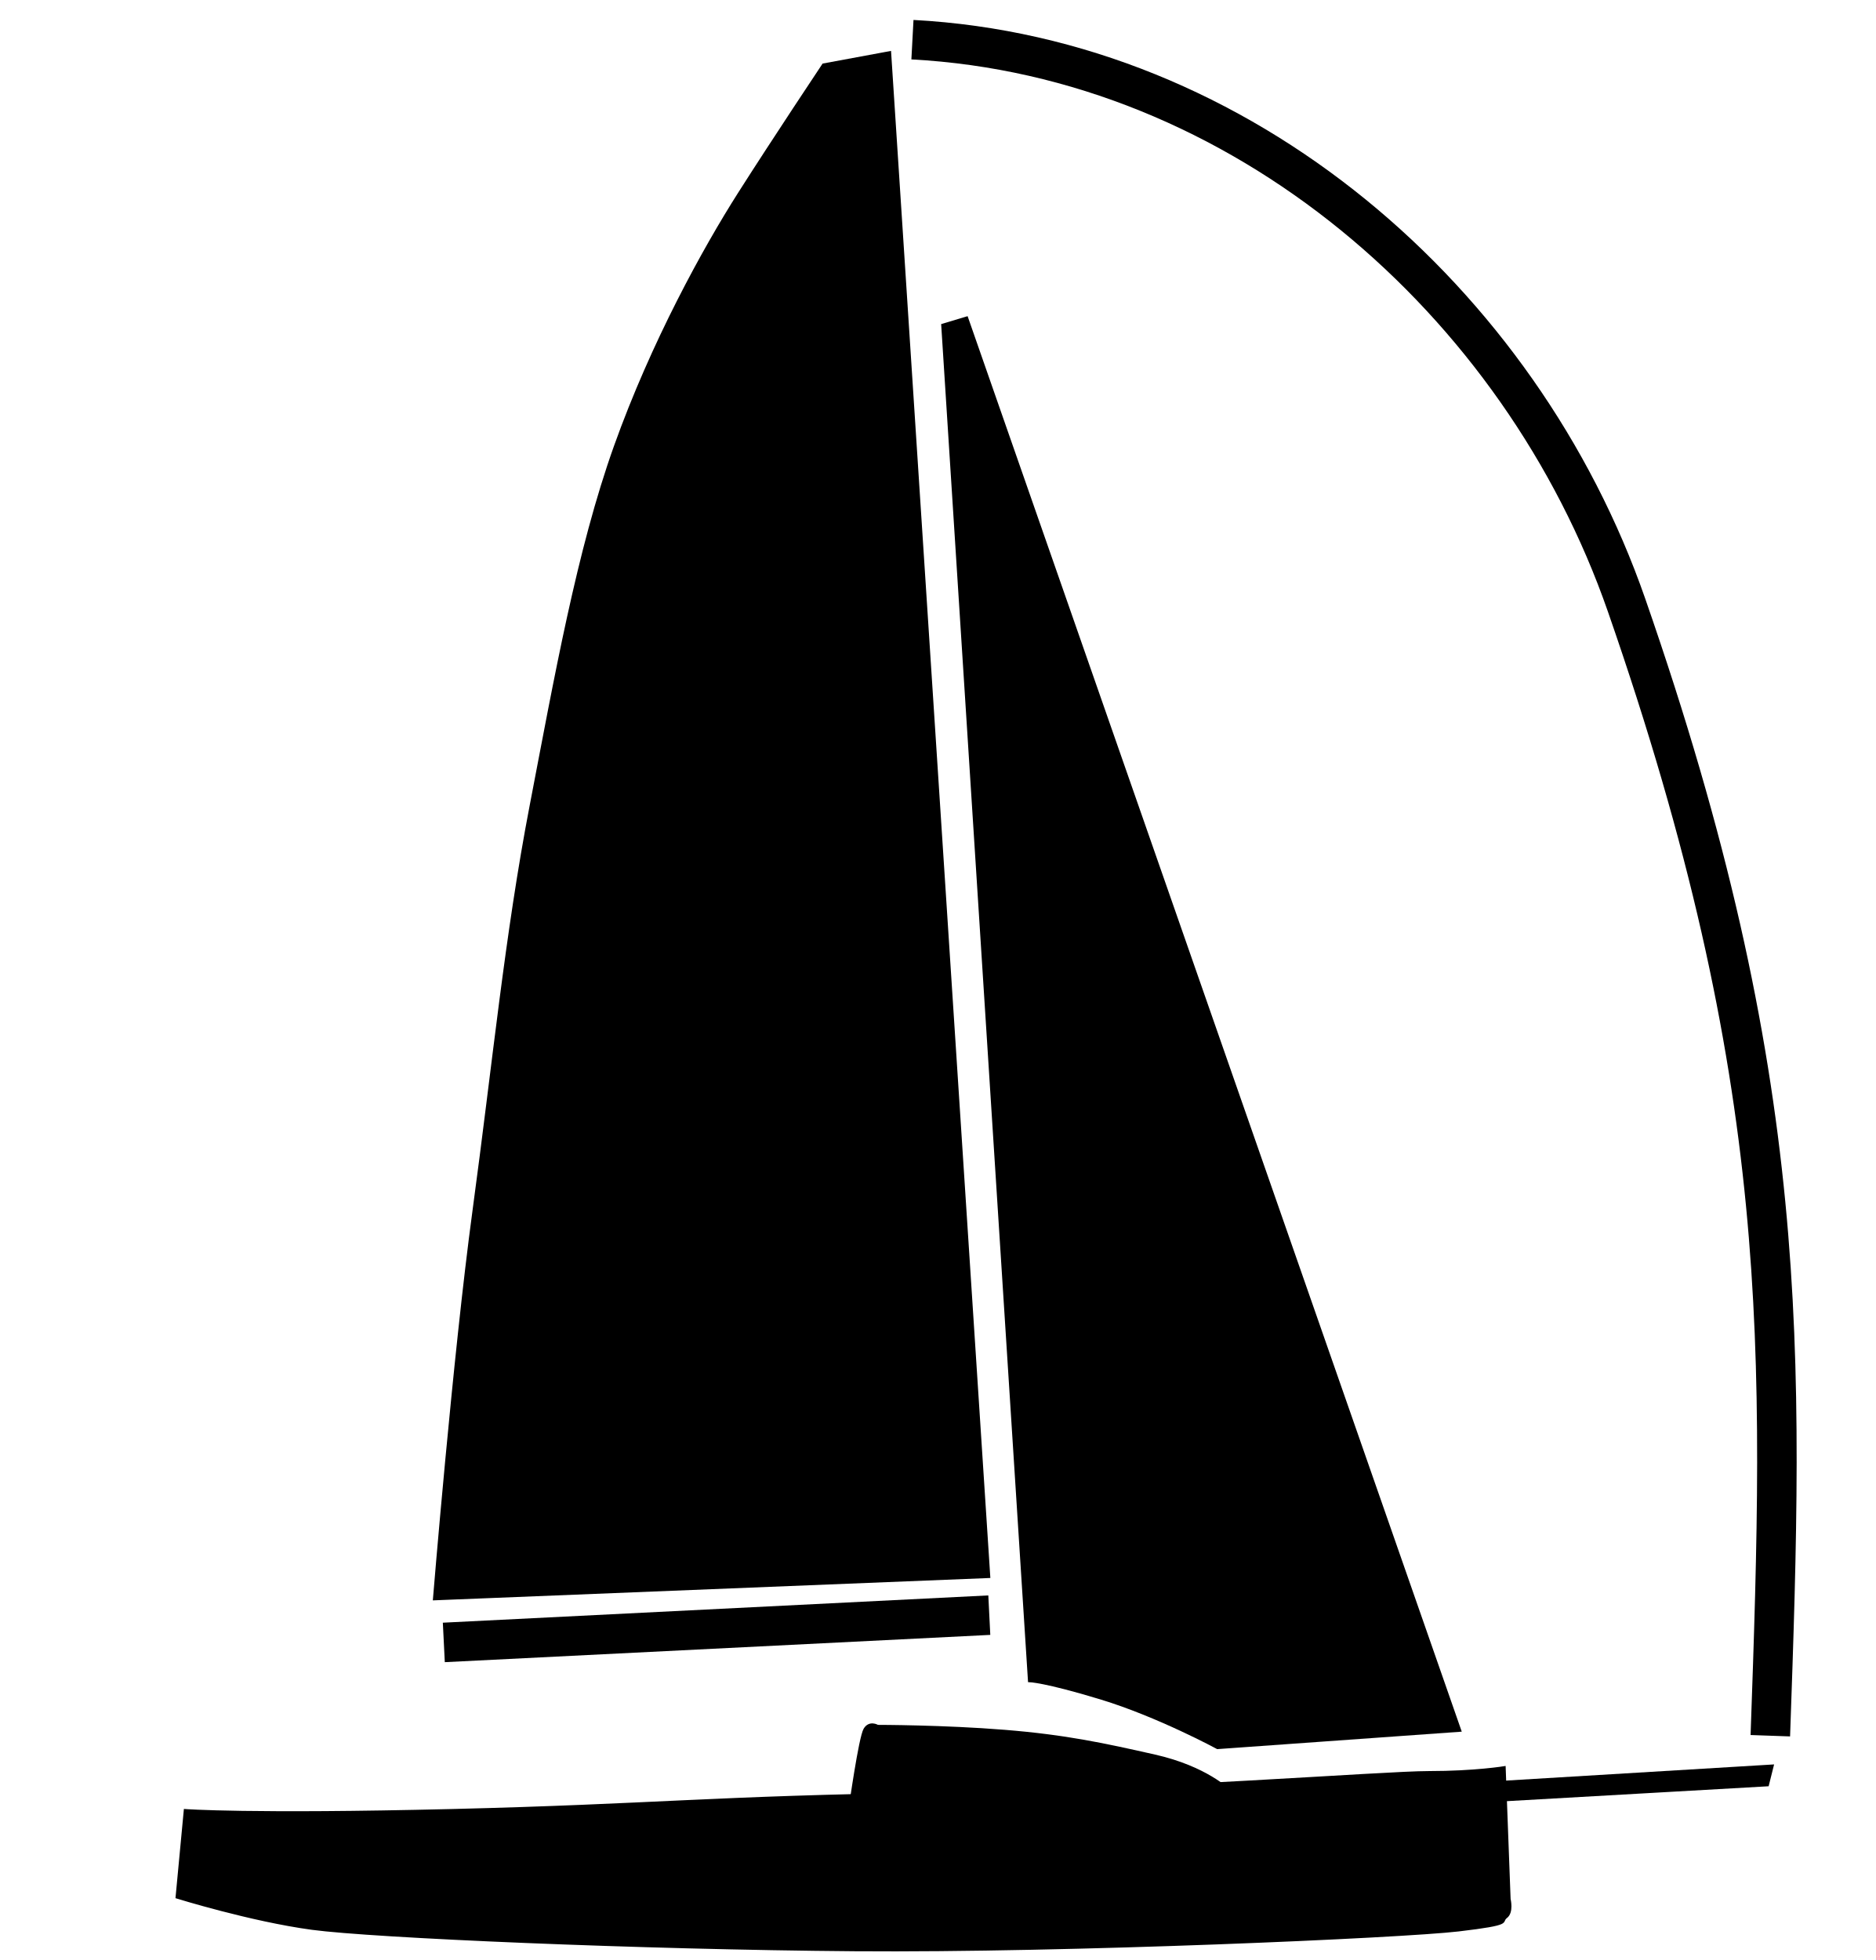
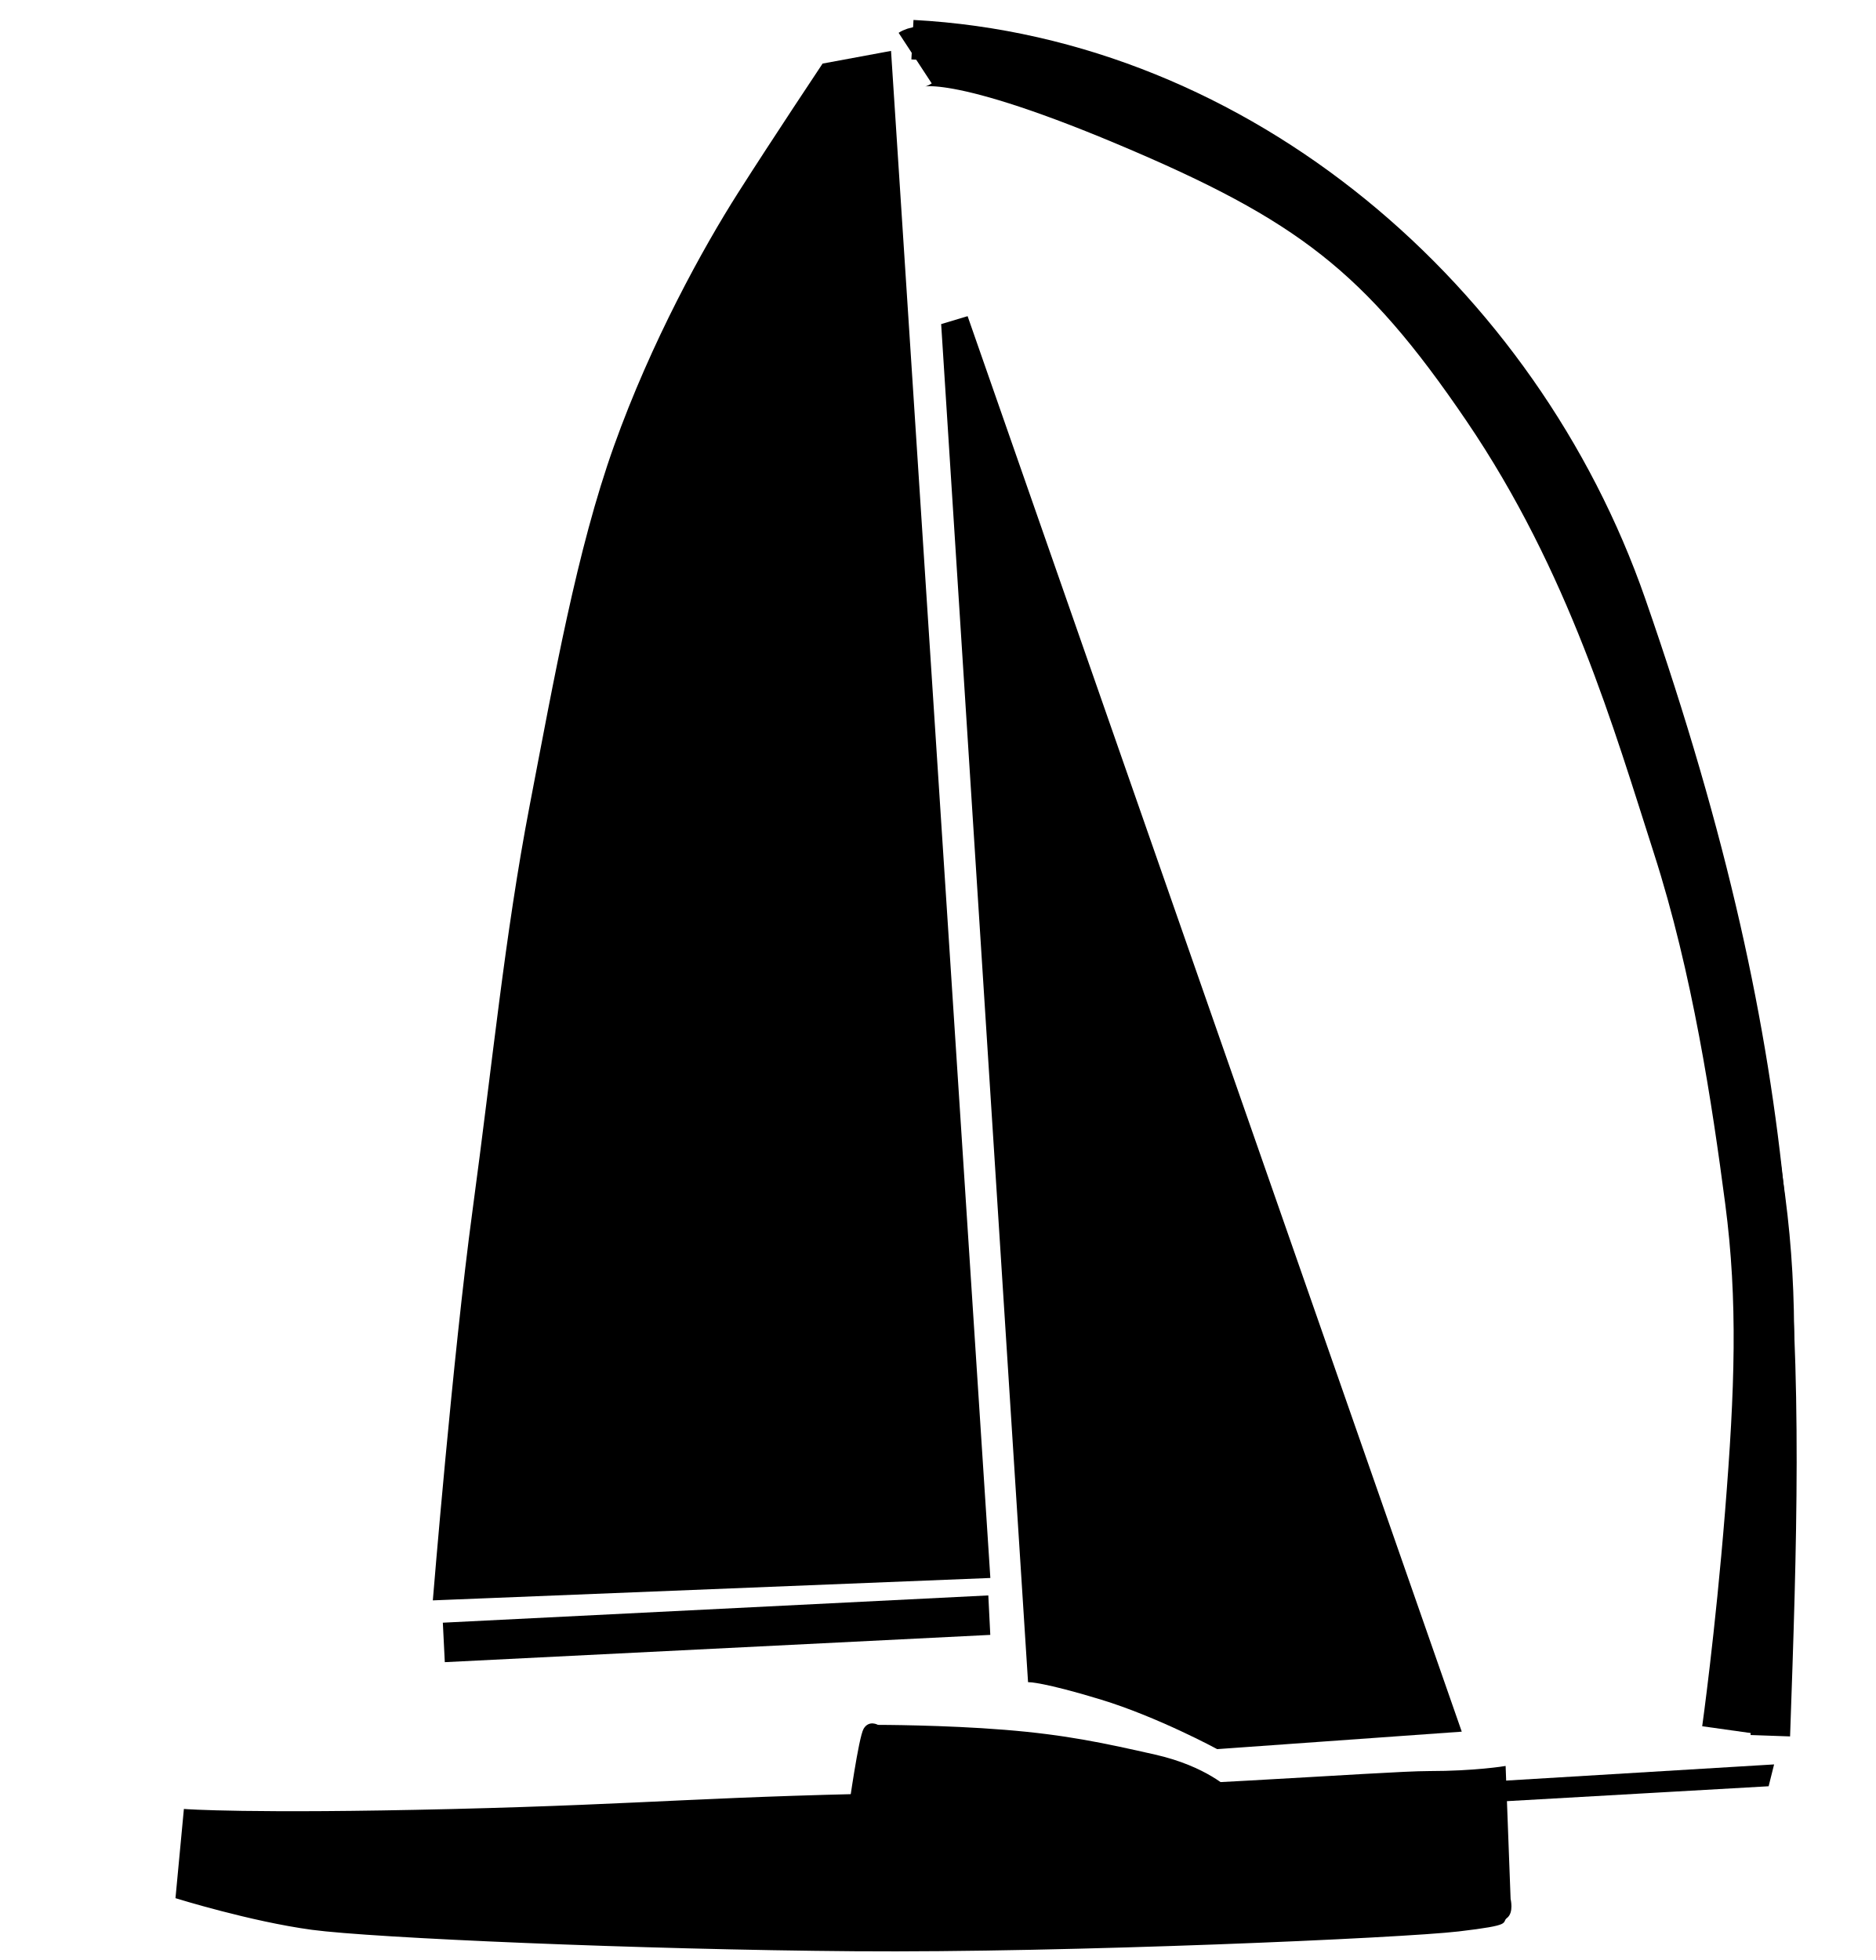
<svg xmlns="http://www.w3.org/2000/svg" version="1.1" id="svg1" width="949.333" height="992" viewBox="0 0 949.333 992">
  <defs id="defs1" />
  <g id="g1">
    <path style="fill:#000000;fill-opacity:1;stroke:#000000;stroke-width:1px;stroke-linecap:butt;stroke-linejoin:miter;stroke-opacity:1" d="m 93.529,916.086 c 0,0 32.568,2.505 135.283,0 102.715,-2.505 131.108,-6.681 244.679,-8.351 113.571,-1.67 226.308,-10.856 249.69,-10.856 23.382,0 38.414,-2.505 38.414,-2.505 l 2.505,66.807 c 0,0 1.67,6.681 -1.67,9.186 -3.34,2.505 4.175,3.34 -24.217,6.681 -28.393,3.34 -197.08,10.856 -305.64,10.021 C 324.012,986.233 188.729,980.388 157.831,976.212 126.933,972.037 89.354,960.346 89.354,960.346 Z" id="path1" />
    <path style="fill:#000000;fill-opacity:1;stroke:#000000;stroke-width:1px;stroke-linecap:butt;stroke-linejoin:miter;stroke-opacity:1" d="m 622.137,906.065 c 0,0 -11.691,-11.691 -37.579,-17.537 -25.888,-5.846 -45.094,-10.021 -75.993,-12.526 -30.898,-2.505 -64.301,-2.505 -64.301,-2.505 0,0 -4.175,-2.505 -6.681,1.67 -2.505,4.175 -7.516,40.084 -7.516,40.084 z" id="path2" />
    <path style="fill:#000000;fill-opacity:1;stroke:#000000;stroke-width:1px;stroke-linecap:butt;stroke-linejoin:miter;stroke-opacity:1" d="m 500.738,798.169 -281.116,11.295 c 0,0 10.04,-122.988 20.08,-197.032 10.04,-74.044 16.315,-139.303 28.865,-204.562 12.55,-65.259 23.845,-129.263 42.669,-181.973 18.825,-52.709 45.179,-100.399 62.749,-128.008 17.57,-27.61 42.669,-65.259 42.669,-65.259 l 33.885,-6.275 z" id="path3" />
    <path style="fill:#000000;fill-opacity:1;stroke:#000000;stroke-width:1px;stroke-linecap:butt;stroke-linejoin:miter;stroke-opacity:1" d="m 739.185,875.978 -249.742,-715.34 -12.55,3.765 43.924,686.476 c 0,0 7.53,0 36.395,8.785 28.865,8.785 58.984,25.1 58.984,25.1 z" id="path4" />
    <path style="fill:#000000;fill-opacity:1;stroke:#000000;stroke-width:1px;stroke-linecap:butt;stroke-linejoin:miter;stroke-opacity:1" d="m 897.313,893.548 -145.578,8.785 v 5.02 l -11.295,5.02 154.363,-8.785 z" id="path5" />
    <path style="fill:none;stroke:#000000;stroke-width:20;stroke-linecap:butt;stroke-linejoin:miter;stroke-dasharray:none;stroke-opacity:1" d="m 461.834,20.08 c 166.53,8.91 307.796,131.991 361.435,286.136 83.784,240.776 79.7,376.209 72.789,572.272 v 0" id="path6" />
    <path style="fill:none;stroke:#000000;stroke-width:20;stroke-linecap:butt;stroke-linejoin:miter;stroke-dasharray:none;stroke-opacity:1" d="M 500.738,817.464 C 224.642,831.269 224.642,831.269 224.642,831.269" id="path8" />
  </g>
+   <path style="fill:none;stroke:#000000;stroke-width:30.613;stroke-linecap:butt;stroke-linejoin:miter;stroke-dasharray:none;stroke-opacity:1" d="m 463.218,29.416 c 0,0 15.007,-9.823 108.381,29.469 93.375,39.291 130.058,67.123 183.414,145.706 53.357,78.583 76.701,160.44 96.709,222.651 20.009,62.211 30.013,129.334 36.683,180.086 6.67,50.751 5.002,96.591 0,158.803 -5.002,62.211 -11.672,109.689 -11.672,109.689" id="path7" />
</svg>
